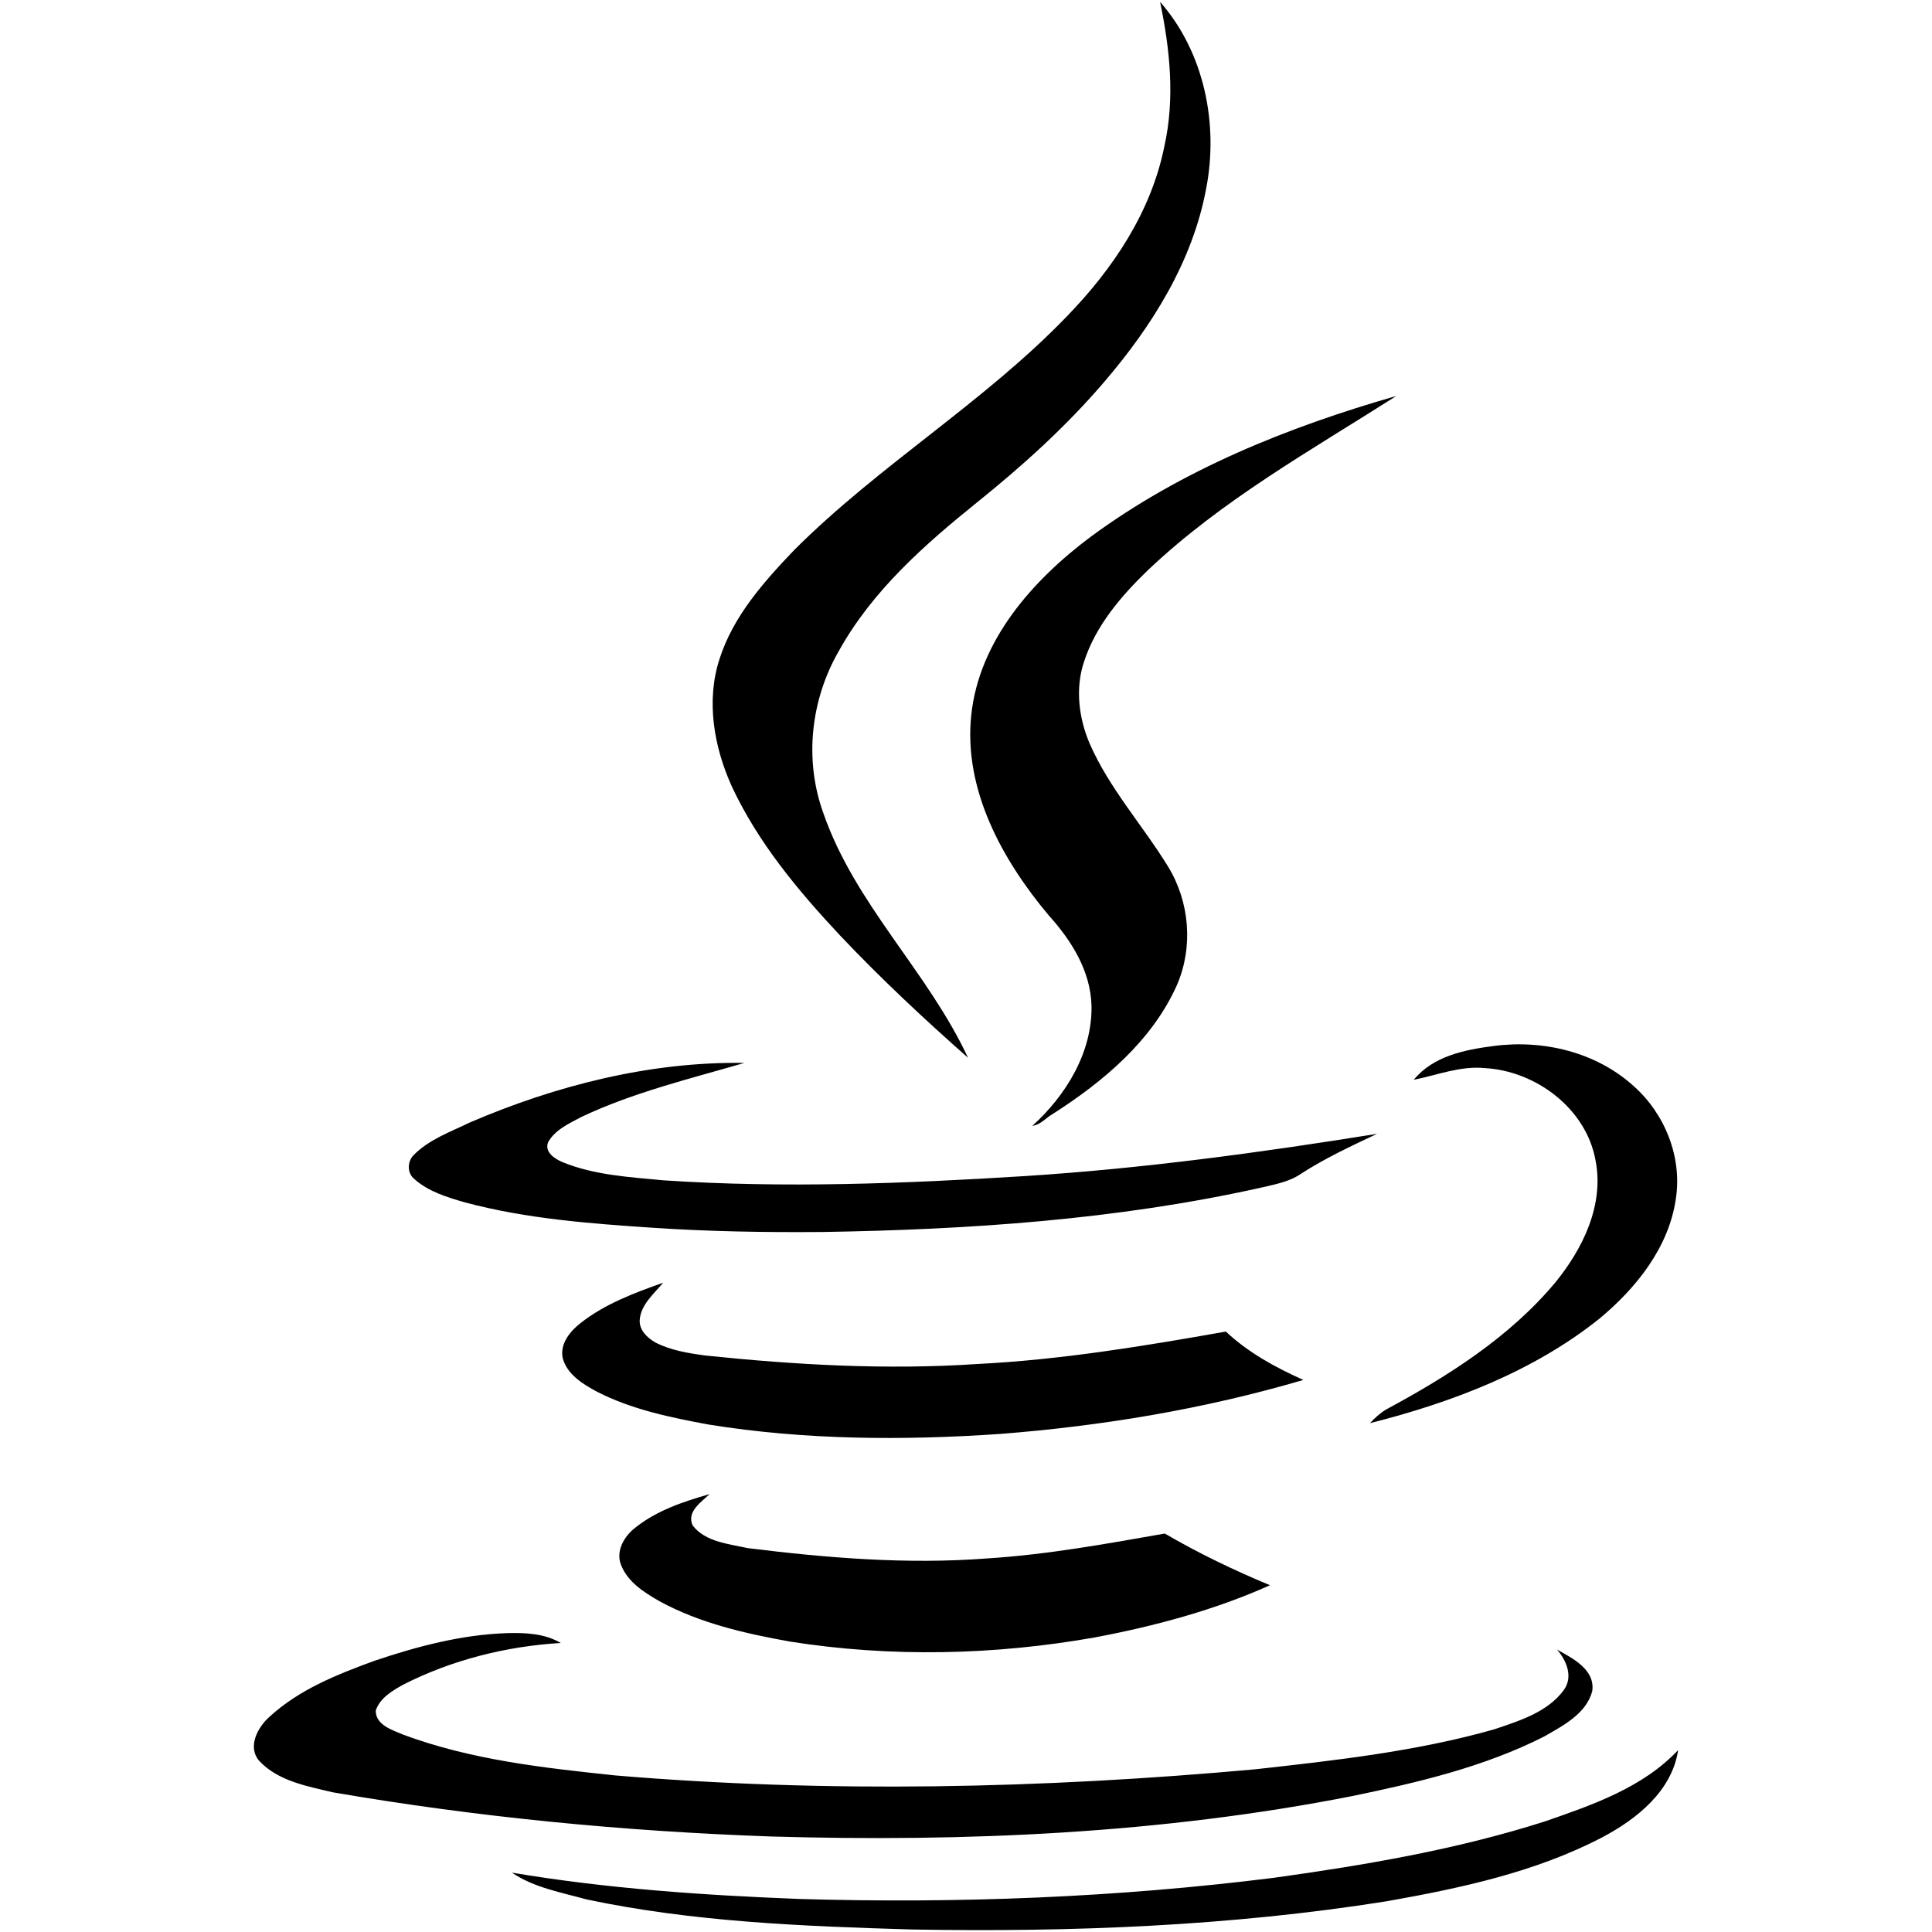
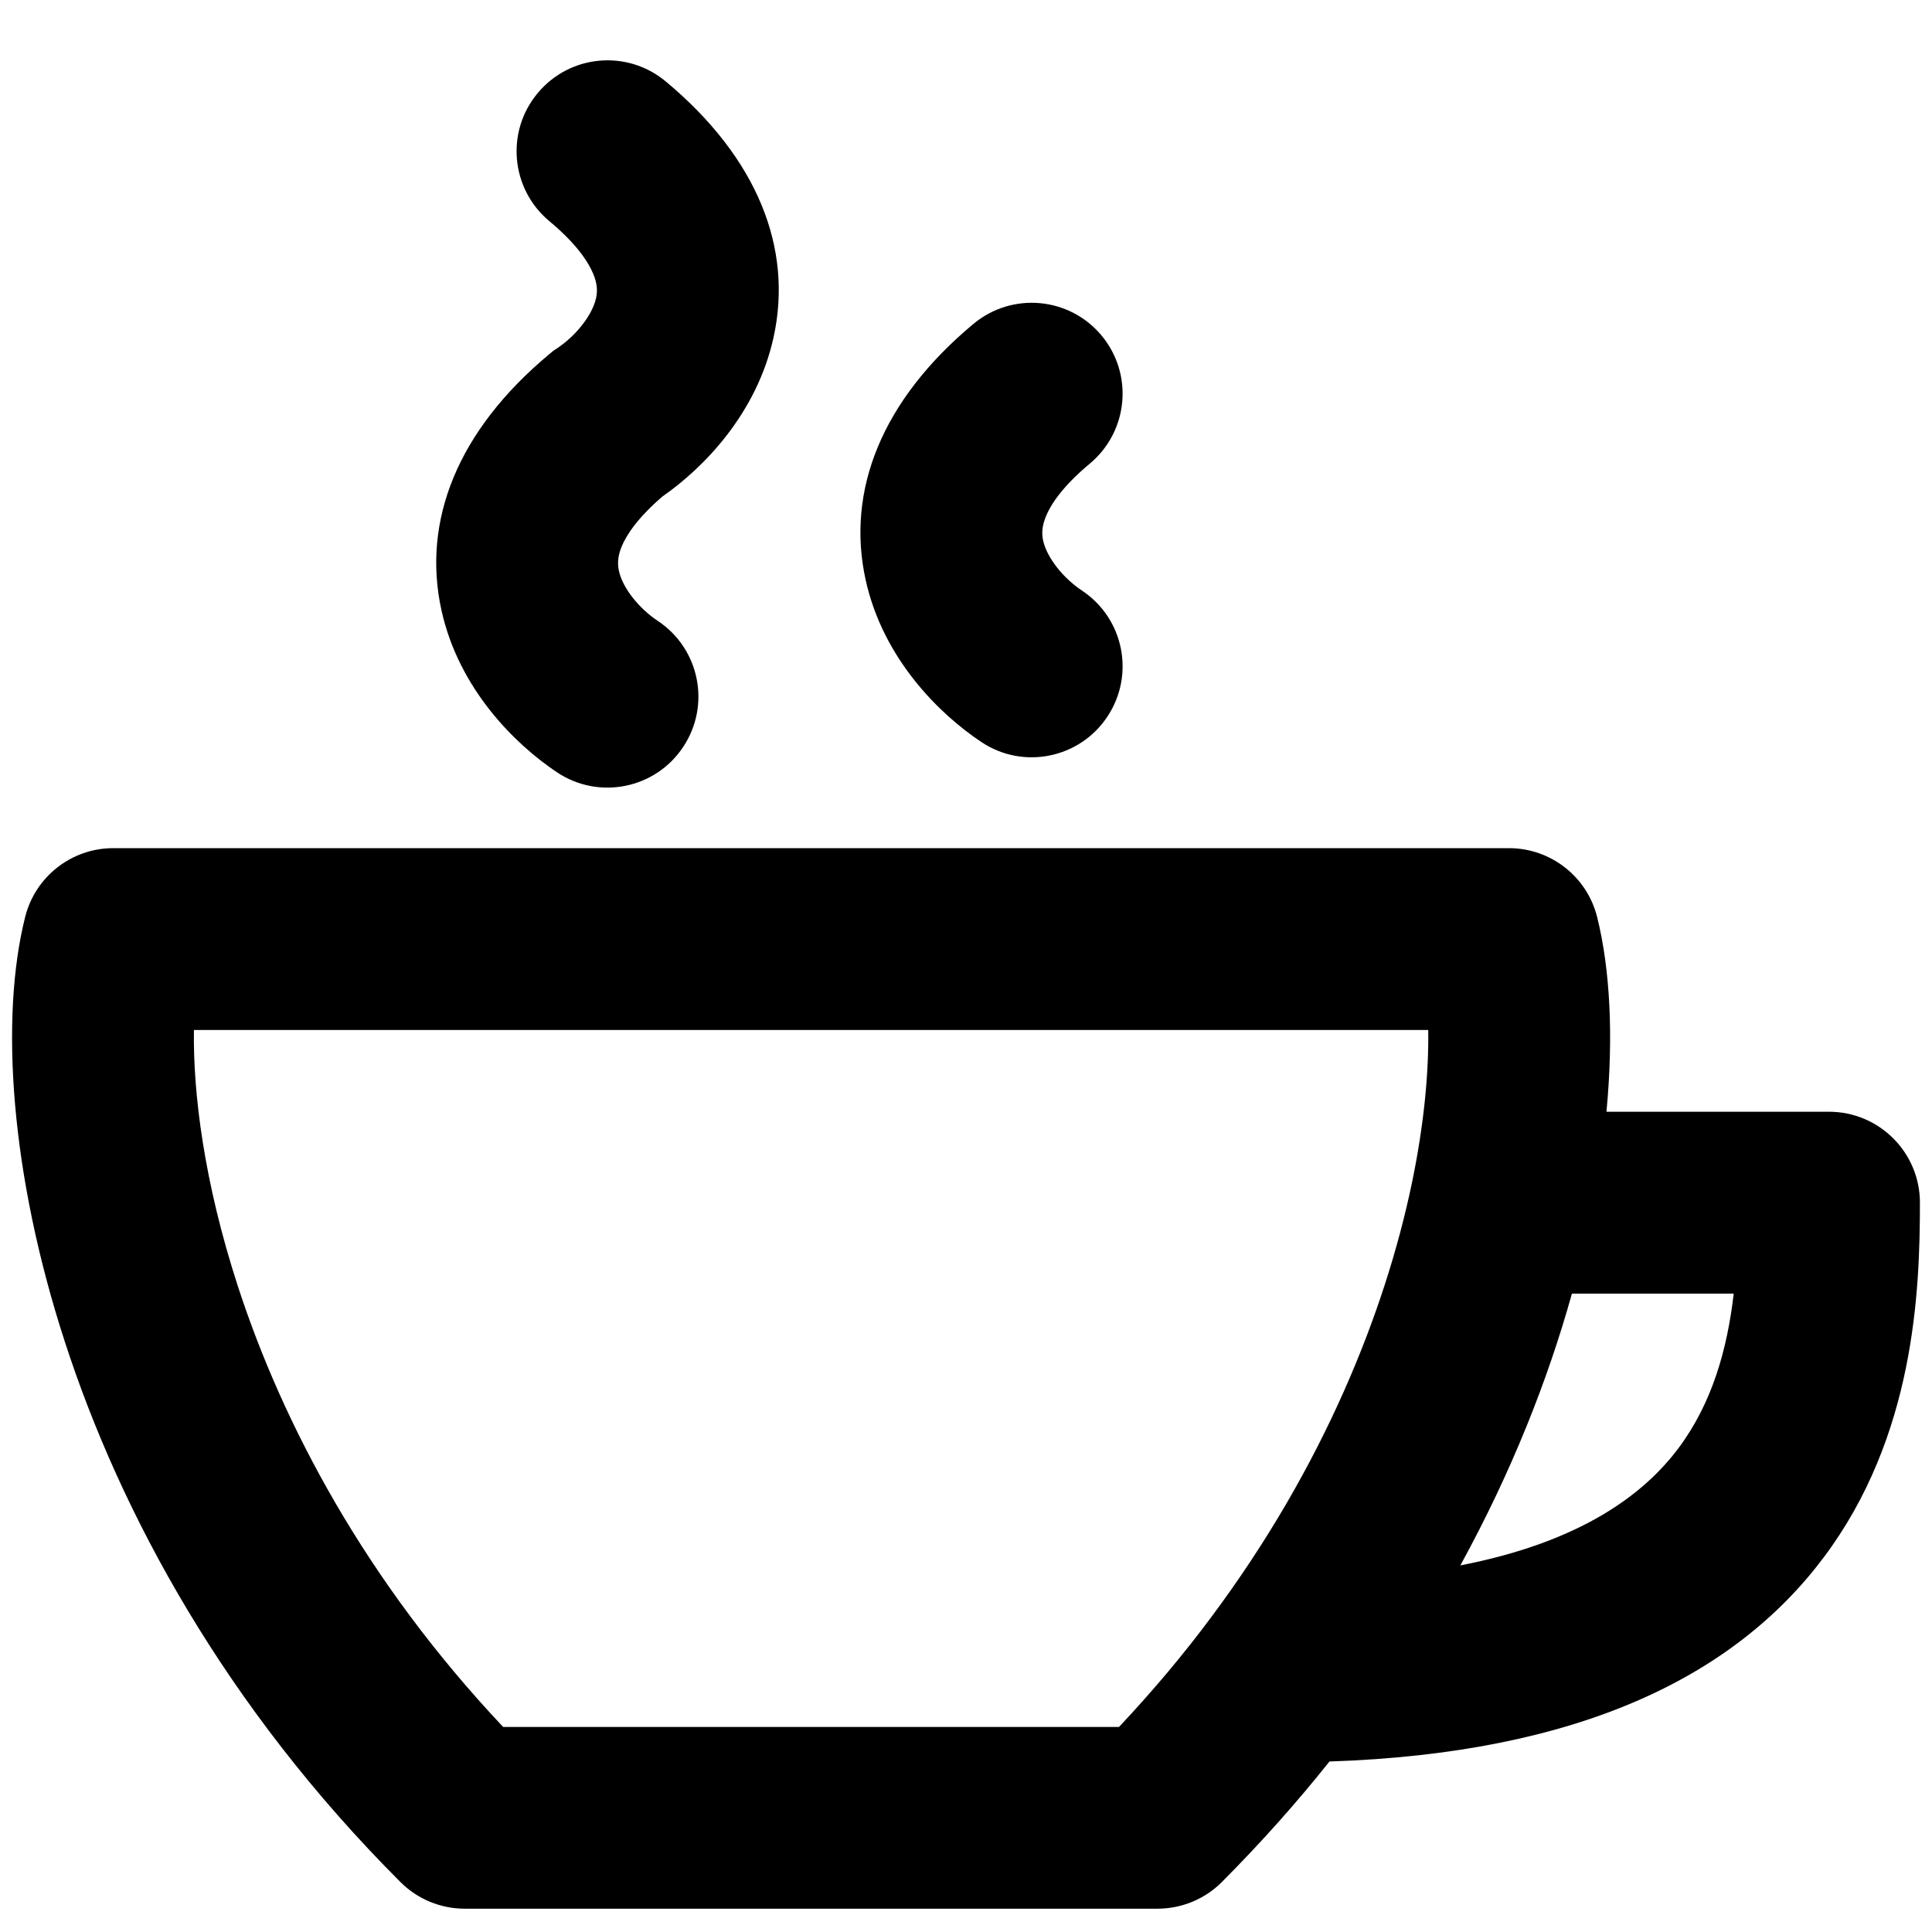
- <svg xmlns="http://www.w3.org/2000/svg" fill="#000000" version="1.1" width="800px" height="800px" viewBox="0 0 512 512" enable-background="new 0 0 512 512" xml:space="preserve">
-   <g id="5151e0c8492e5103c096af88a51e8d81">
-     <path display="inline" d="M193.918,208.369c-4.729-10.456-6.849-22.652-3.236-33.731c3.612-11.327,11.703-20.413,19.794-28.878   c22.525-22.531,50.285-39.085,72.316-61.986c12.197-12.573,22.278-27.634,25.762-44.937c2.864-12.695,1.496-25.764-1.117-38.337   c11.7,13.319,15.559,32.363,12.197,49.541c-3.608,19.292-14.316,36.344-26.886,51.031c-10.081,11.827-21.659,22.282-33.731,31.993   c-14.065,11.327-27.88,23.524-36.716,39.457c-7.472,12.943-9.215,28.876-4.11,42.942c8.341,24.146,27.756,42.071,38.338,64.848   c-11.703-10.332-23.152-21.036-33.86-32.361C211.471,236.001,200.889,223.307,193.918,208.369z M257.398,189.448   c-2.115,19.792,8.213,38.462,20.539,53.151c5.972,6.596,11.076,14.687,11.323,23.899c0.251,12.318-6.716,23.774-15.684,31.861   c2.119-0.246,3.612-2.115,5.355-3.11c13.443-8.589,26.385-19.418,32.982-34.227c4.357-10.083,3.362-22.034-2.362-31.371   c-6.724-10.953-15.559-20.662-20.786-32.61c-2.867-6.721-3.862-14.562-1.496-21.657c3.114-9.583,9.834-17.426,16.93-24.272   c19.54-18.544,43.189-31.743,65.844-46.179c-28.629,8.214-56.883,19.542-81.03,37.343   C273.702,153.727,259.515,169.658,257.398,189.448z M393.447,283.052c13.568,0.748,26.882,10.704,29.374,24.397   c2.366,11.825-3.358,23.524-10.705,32.485c-12.075,14.438-28.382,24.771-44.807,33.609c-1.622,0.991-2.99,2.237-4.235,3.608   c21.659-5.478,43.314-13.689,60.867-27.756c9.705-8.091,18.294-18.799,20.163-31.619c1.743-11.076-2.86-22.528-11.077-29.871   c-9.96-9.09-24.021-12.448-37.218-10.704c-7.593,0.995-15.931,2.613-21.158,8.961C380.877,284.921,386.971,282.429,393.447,283.052   z M123.22,318.647c16.303,4.357,33.108,5.603,49.787,6.724c14.936,0.995,29.875,1.246,44.937,1.12   c38.833-0.619,77.916-3.236,116.003-11.699c3.608-0.87,7.593-1.493,10.833-3.733c6.347-4.11,13.313-7.347,20.162-10.583   c-30.995,4.979-62.113,9.215-93.478,11.205c-31.74,1.991-63.731,3.236-95.593,1.121c-9.086-0.87-18.423-1.371-26.886-4.858   c-1.994-0.87-4.733-2.609-3.738-5.227c1.869-3.361,5.603-4.977,8.839-6.72c13.694-6.473,28.629-10.081,43.193-14.313   c-25.021-0.376-49.916,5.971-72.814,15.806c-5.105,2.491-10.83,4.481-14.936,8.714c-1.622,1.739-1.622,4.732,0.247,6.222   C113.511,315.787,118.487,317.28,123.22,318.647z M324.864,352.88c-21.784,3.859-43.694,7.472-65.726,8.589   c-24.147,1.618-48.294,0.247-72.191-2.241c-4.604-0.623-9.211-1.368-13.317-3.483c-2.116-1.246-4.231-3.236-4.106-5.854   c0.247-4.106,3.73-6.967,6.222-9.956c-7.715,2.739-15.434,5.599-21.906,10.708c-2.742,2.116-5.478,5.474-4.733,9.208   c1.125,4.356,5.356,6.97,9.09,8.96c9.208,4.733,19.54,6.846,29.625,8.714c25.511,4.11,51.527,4.235,77.167,2.488   c27.141-2.115,54.148-6.594,80.411-14.313C337.932,362.342,330.836,358.479,324.864,352.88z M188.068,395.951   c-6.97,1.99-14.066,4.357-19.79,8.957c-2.868,2.241-5.105,6.104-3.734,9.713c1.743,4.604,6.1,7.347,10.203,9.705   c10.708,5.854,22.78,8.589,34.604,10.708c26.765,4.229,54.27,3.608,80.908-1.12c15.806-2.989,31.615-7.221,46.301-13.815   c-9.584-3.984-18.917-8.467-27.878-13.693c-15.559,2.738-31.246,5.603-47.178,6.598c-21.032,1.618-42.319-0.125-63.355-2.738   c-4.98-1.121-11.202-1.618-14.563-5.976C181.847,400.677,185.828,398.063,188.068,395.951z M358.345,475.982   c17.424-3.604,34.977-7.719,50.908-15.806c4.976-2.867,11.076-5.979,12.698-11.95c0.87-5.725-5.105-8.714-9.337-11.08   c2.613,2.993,4.356,7.347,1.74,10.83c-4.357,5.853-11.821,8.091-18.42,10.332c-20.66,5.85-42.072,8.216-63.355,10.582   c-56.385,5.102-113.146,6.348-169.528,1.618c-18.92-1.994-38.217-4.109-56.264-10.829c-2.86-1.246-7.217-2.492-7.217-6.352   c1.117-3.354,4.357-5.227,7.217-6.845c12.945-6.595,27.384-10.207,41.822-11.077c-4.228-2.491-9.208-2.738-14.062-2.613   c-12.076,0.373-23.9,3.483-35.349,7.347c-9.834,3.604-19.916,7.59-27.76,14.811c-3.111,2.735-5.971,7.962-2.739,11.699   c4.98,5.353,12.699,6.72,19.54,8.338c38.338,6.599,77.171,10.328,116.011,11.699C255.781,488.184,307.684,485.942,358.345,475.982z    M409.378,482.706c-23.402,7.468-47.672,11.574-71.822,14.936c-41.696,5.227-83.769,6.845-125.716,5.603   c-25.515-0.995-51.03-2.738-76.176-6.974c5.85,3.984,13.071,5.227,19.794,7.096c28.257,5.976,57.255,7.096,86.01,7.966   c42.19,0.748,84.387-0.87,125.962-7.468c19.669-3.48,39.459-7.715,57.13-16.927c9.215-4.854,18.552-12.326,20.163-23.152   C435.391,473.741,421.951,478.349,409.378,482.706z">
- 
- </path>
-   </g>
+ <svg xmlns="http://www.w3.org/2000/svg" width="800px" height="800px" viewBox="0 0 16 16" fill="none">
+   <path fill-rule="nonzero" clip-rule="nonzero" d="M4.453 0.771C4.719 0.451 5.193 0.408 5.513 0.674C6.274 1.308 6.569 2.057 6.406 2.795C6.267 3.424 5.829 3.873 5.487 4.111C5.274 4.294 5.185 4.437 5.148 4.527C5.113 4.612 5.114 4.675 5.126 4.729C5.157 4.871 5.293 5.04 5.449 5.143C5.795 5.374 5.888 5.841 5.657 6.187C5.427 6.533 4.959 6.627 4.613 6.396C4.267 6.165 3.8 5.707 3.656 5.054C3.493 4.315 3.788 3.567 4.549 2.933L4.58 2.907L4.613 2.885C4.769 2.781 4.904 2.612 4.936 2.47C4.948 2.416 4.949 2.354 4.913 2.268C4.875 2.176 4.781 2.024 4.549 1.831C4.23 1.565 4.186 1.09 4.453 0.771ZM9.122 2.778C9.389 3.098 9.345 3.572 9.026 3.839C8.794 4.032 8.7 4.183 8.662 4.276C8.627 4.361 8.627 4.424 8.639 4.478C8.671 4.62 8.806 4.789 8.962 4.892C9.308 5.123 9.401 5.59 9.17 5.936C8.94 6.282 8.472 6.376 8.127 6.145C7.78 5.914 7.313 5.456 7.169 4.803C7.006 4.064 7.301 3.316 8.062 2.682C8.382 2.416 8.856 2.459 9.122 2.778ZM0.208 7.595C0.292 7.259 0.593 7.024 0.938 7.024H12.496C12.842 7.024 13.143 7.259 13.227 7.595C13.335 8.03 13.363 8.586 13.304 9.207H15.147C15.563 9.207 15.9 9.545 15.9 9.96C15.9 10.699 15.855 11.896 15.103 12.898C14.362 13.886 13.073 14.52 11.01 14.588C10.741 14.926 10.444 15.26 10.118 15.587C9.977 15.728 9.785 15.807 9.585 15.807H3.849C3.649 15.807 3.458 15.728 3.317 15.587C1.868 14.138 1 12.537 0.538 11.115C0.083 9.717 0 8.425 0.208 7.595ZM9.267 14.302C9.549 14.002 9.804 13.698 10.032 13.391C10.965 12.141 11.47 10.858 11.691 9.806C11.796 9.303 11.833 8.87 11.828 8.53H1.606C1.598 9.056 1.691 9.793 1.969 10.649C2.341 11.793 3.028 13.094 4.167 14.302H9.267ZM12.094 12.964C13.097 12.769 13.614 12.374 13.899 11.995C14.179 11.621 14.304 11.176 14.358 10.713H13.018C12.82 11.424 12.519 12.189 12.094 12.964Z" fill="#000000" />
</svg>
